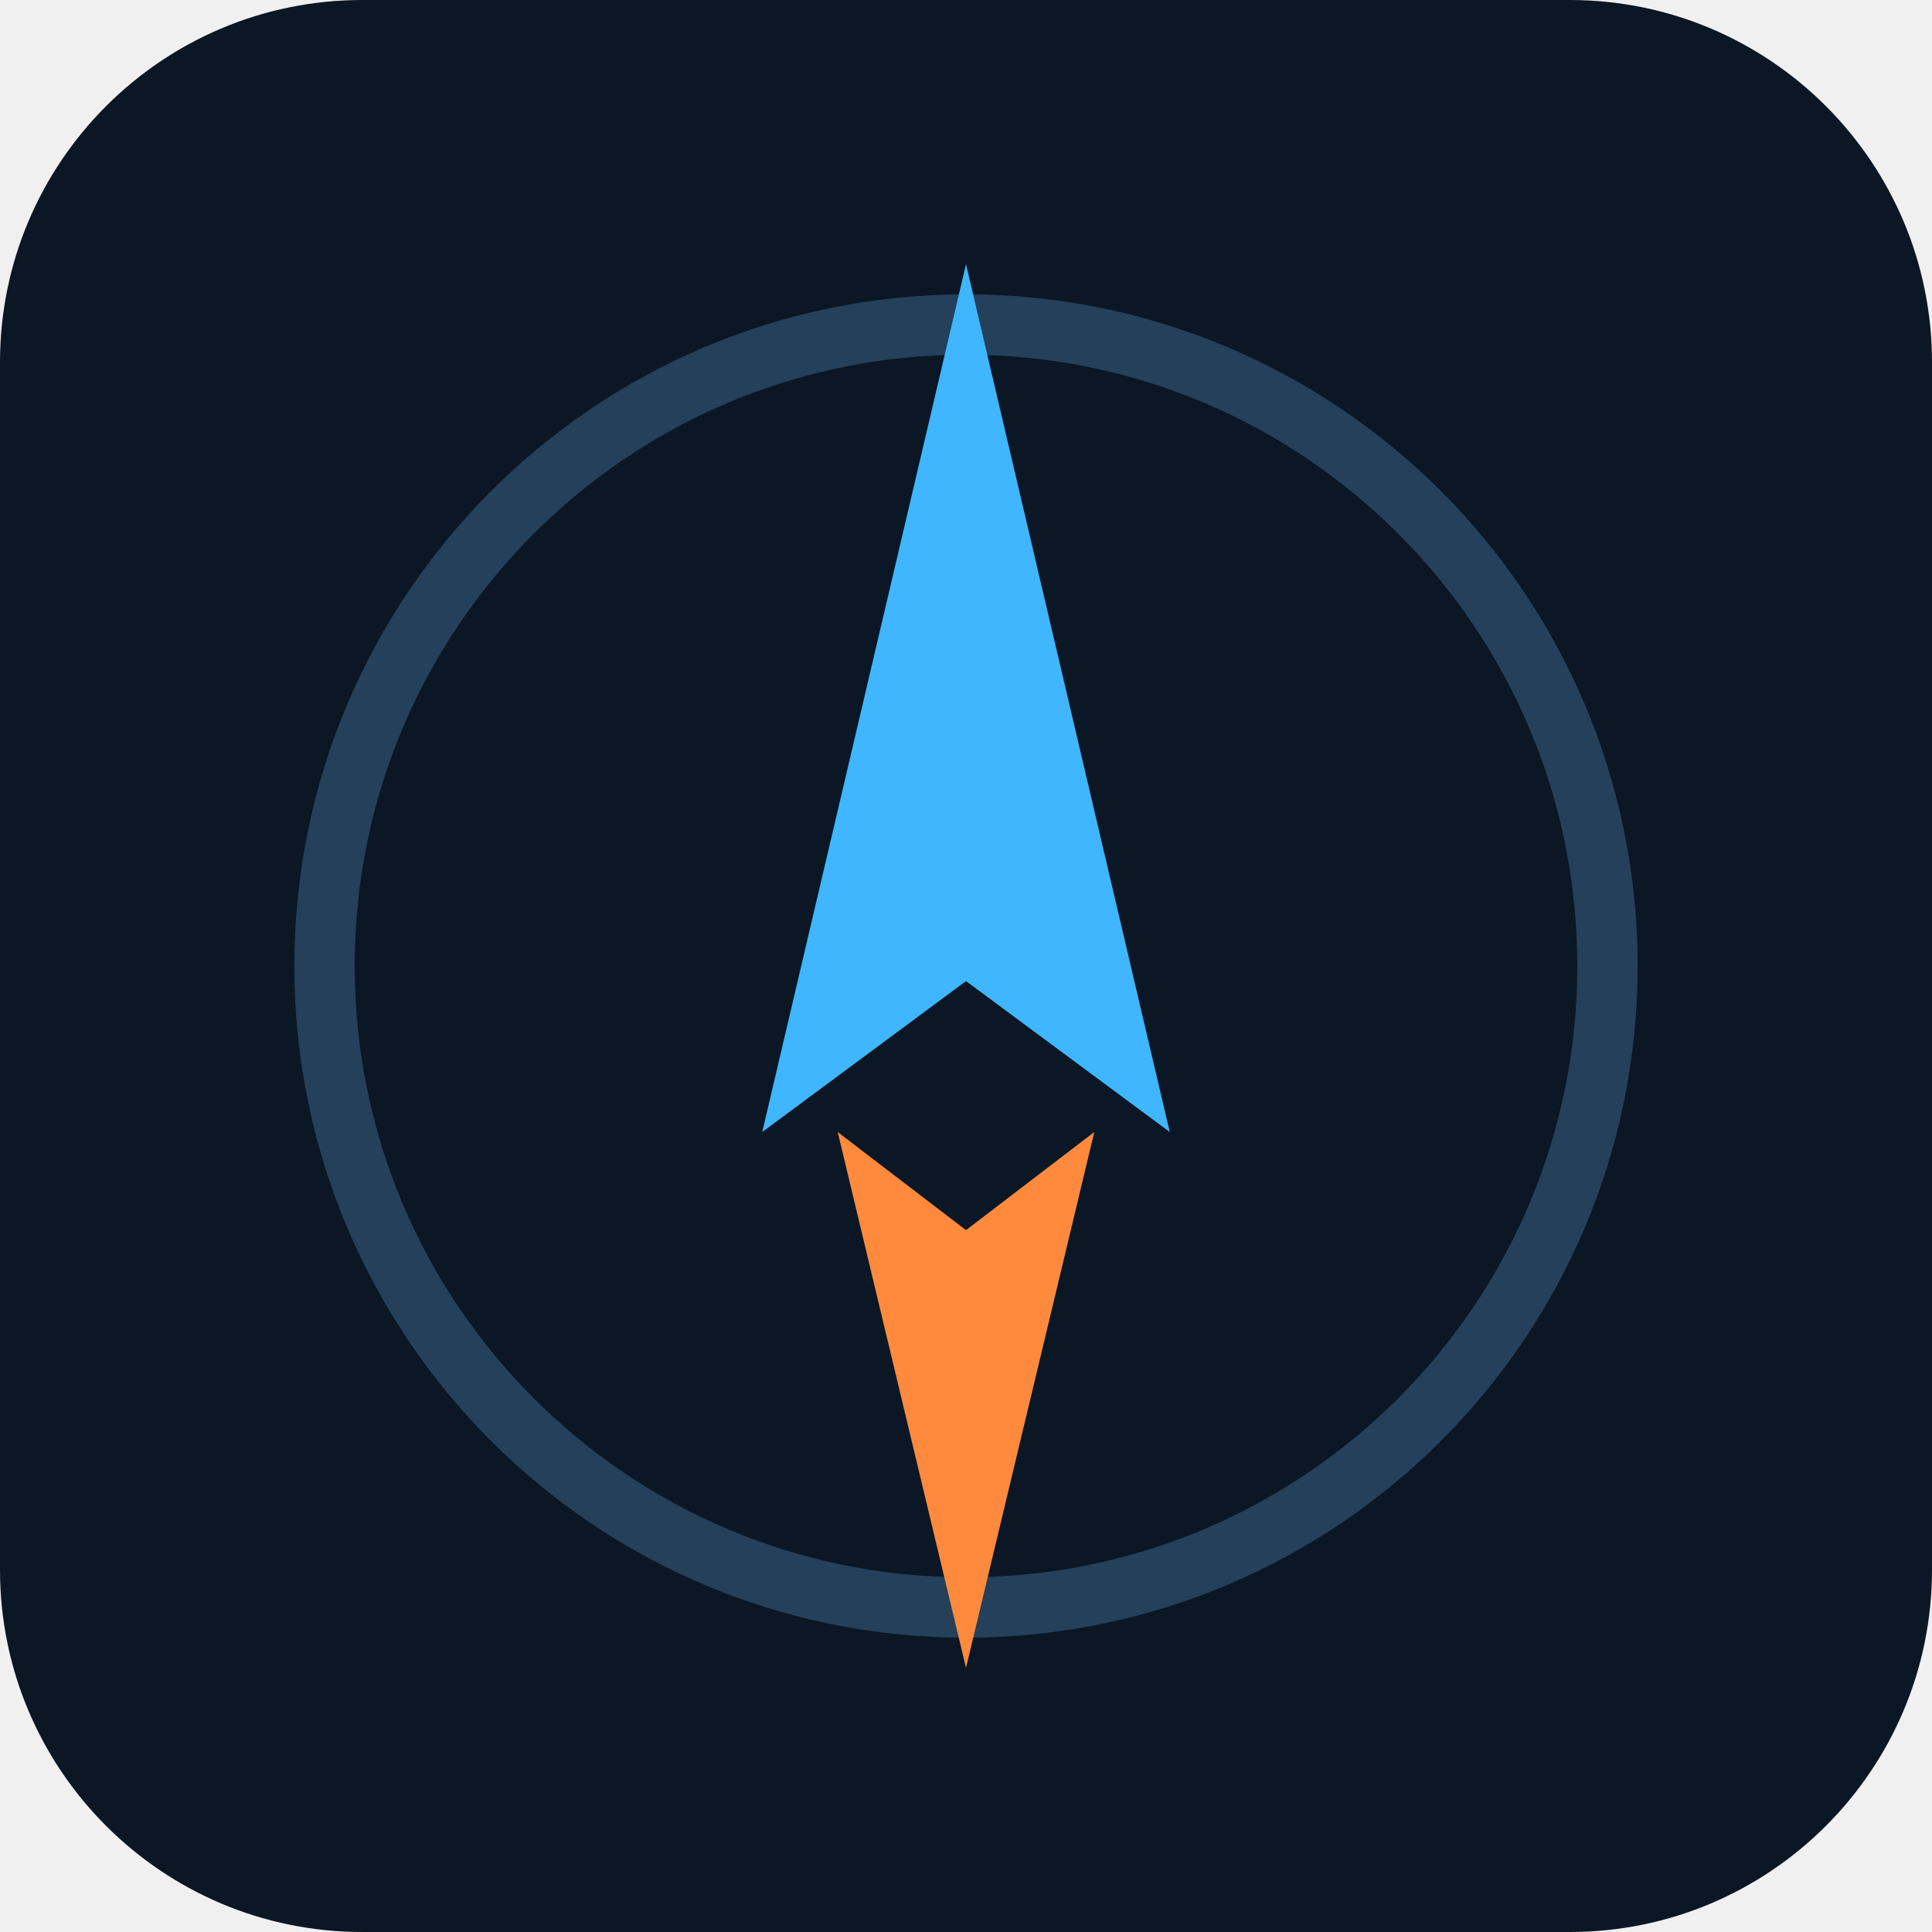
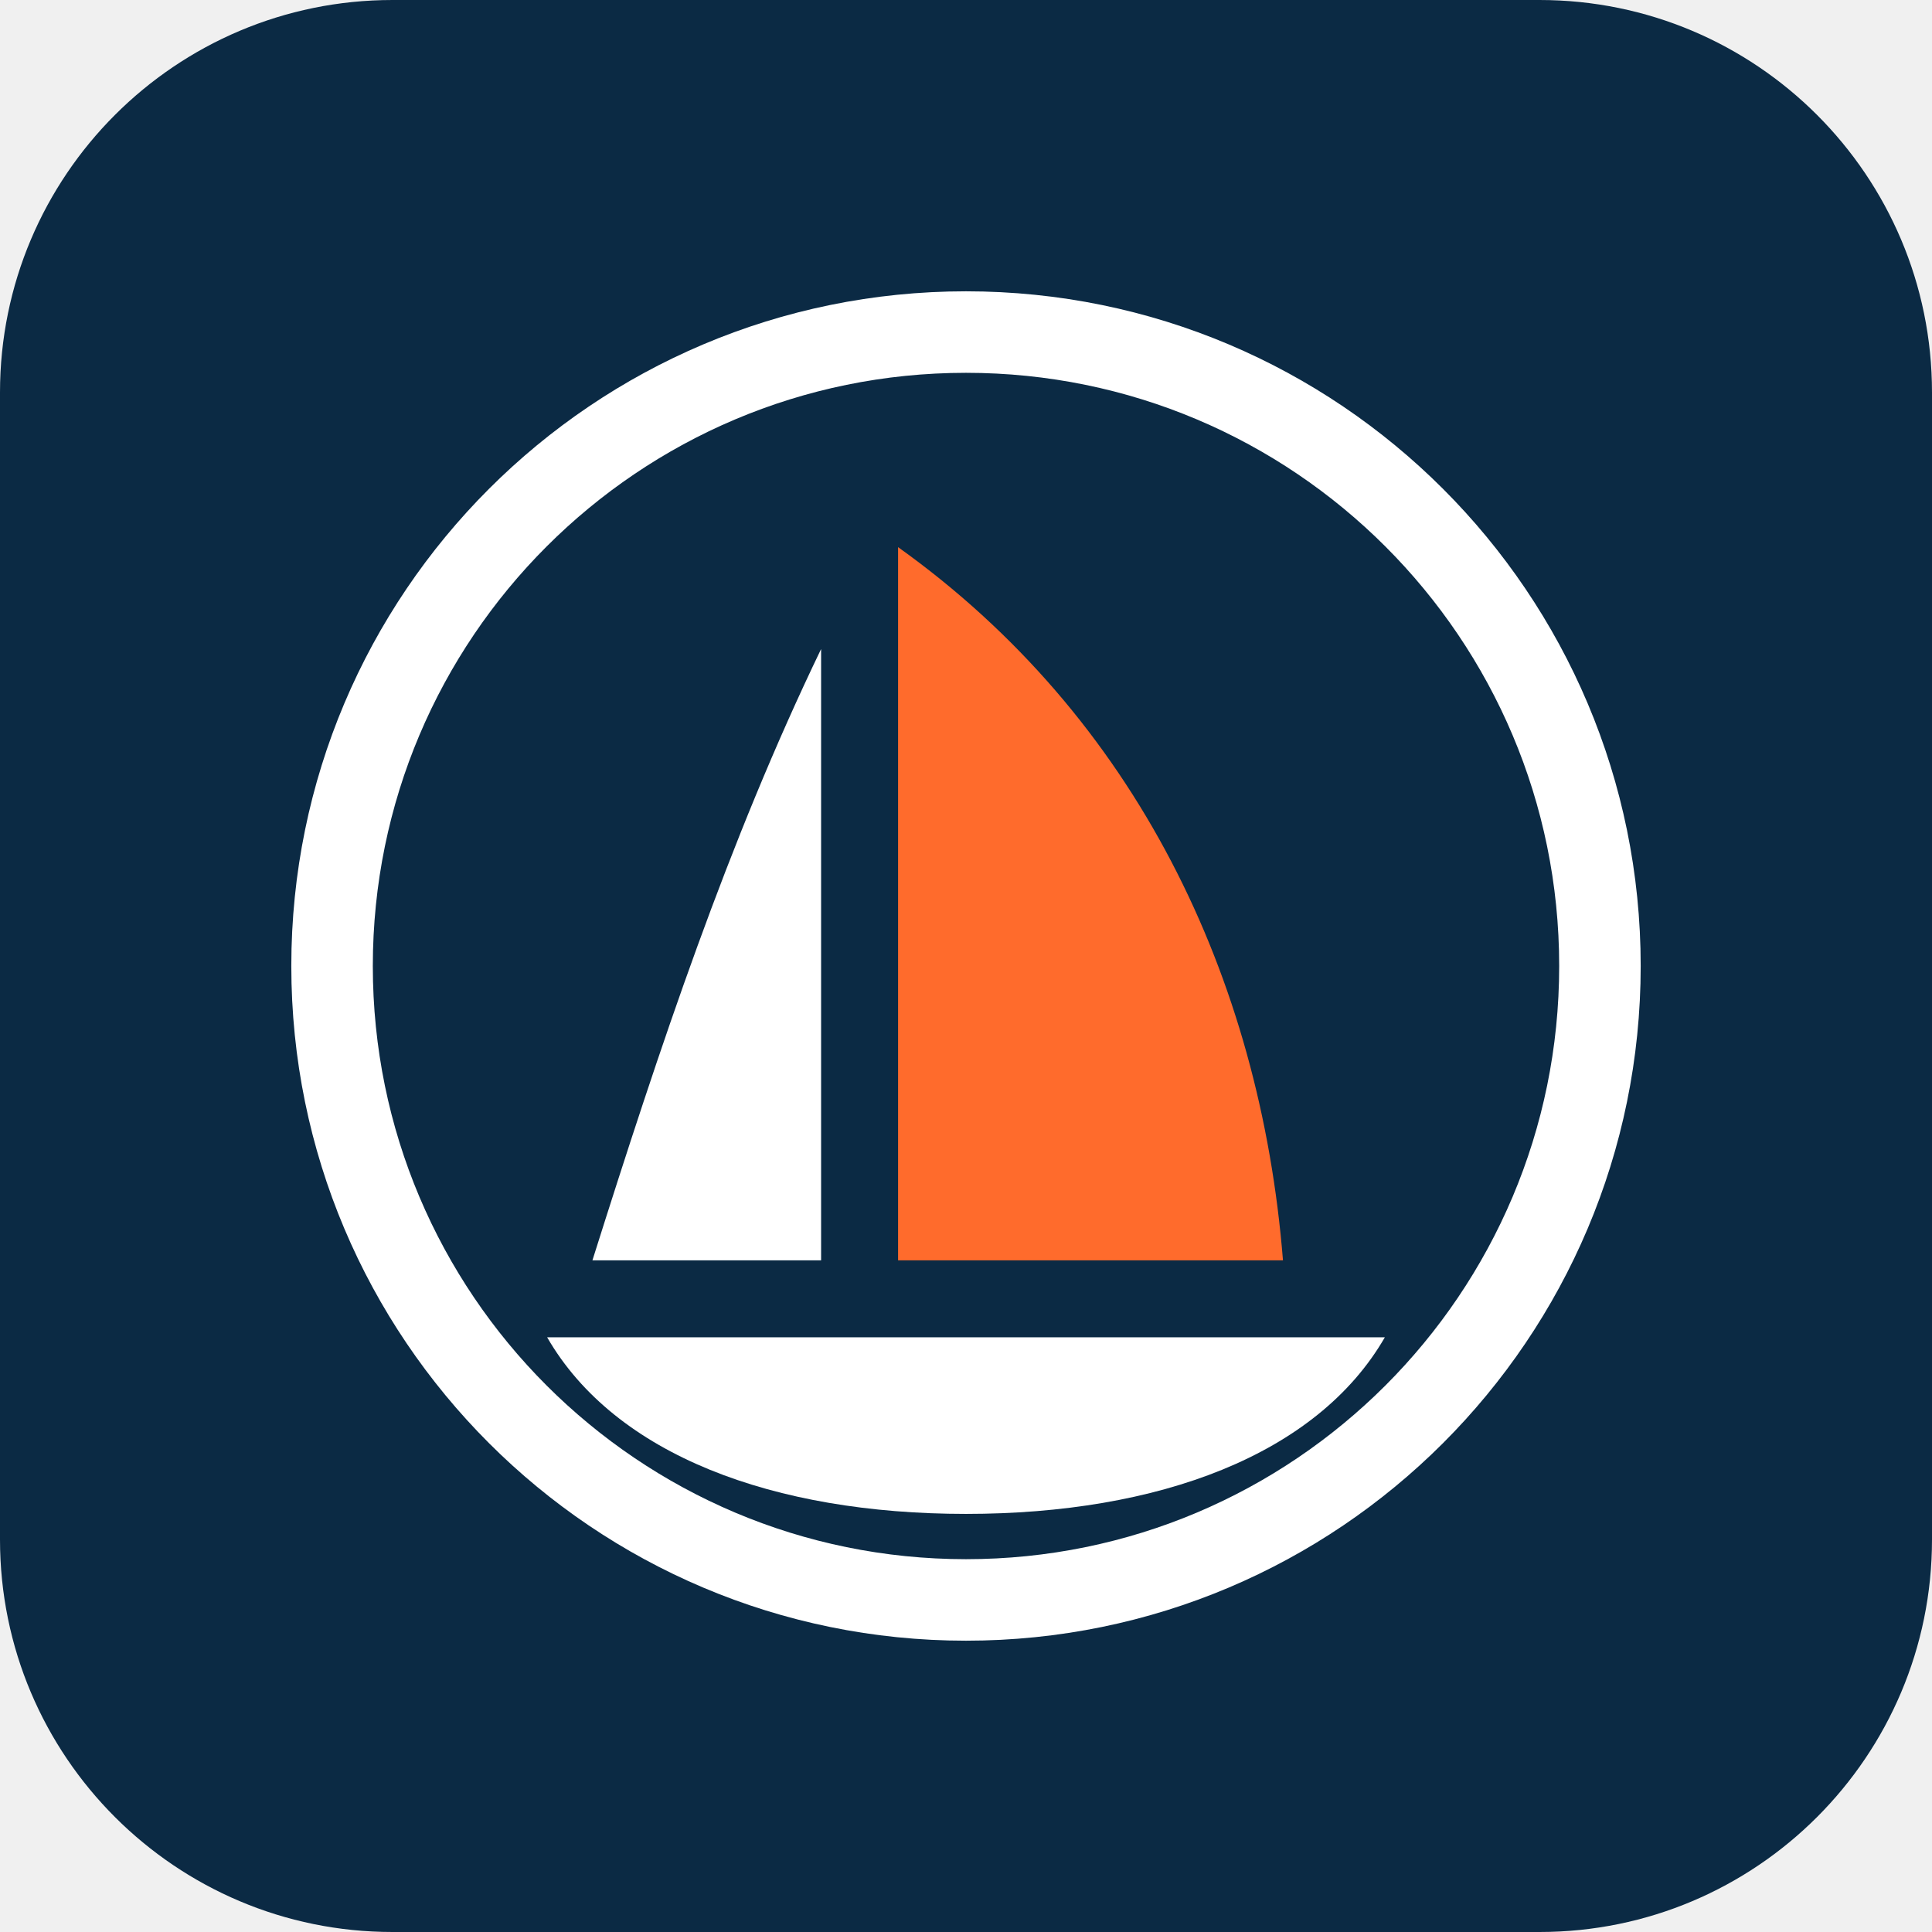
<svg xmlns="http://www.w3.org/2000/svg" viewBox="0 0 512 512">
-   <rect width="512" height="512" rx="96" fill="#0b1724" />
-   <circle cx="256" cy="256" r="170" fill="none" stroke="#24405a" stroke-width="16" />
-   <path d="M256 70 L310 300 L256 260 L202 300 Z" fill="#3fb6ff" />
-   <path d="M256 442 L222 300 L256 326 L290 300 Z" fill="#ff8a3d" />
+   <rect width="512" height="512" rx="104" fill="#0B2A44" />
+   <g transform="translate(64 64) scale(6)">
+     <circle cx="32" cy="32" r="28" fill="none" stroke="#fff" stroke-width="3.6" />
+     <path d="M29 13.5 C 39.5 21, 45 32.5, 46 45 L 29 45 Z" fill="#FF6B2C" />
+     <path d="M25.6 18 L25.6 45 L15.5 45 C 18.5 35.5, 21.5 26.5, 25.6 18 Z" fill="#fff" />
+     <path d="M13.5 48.4 L50.5 48.4 C 47.5 53.6, 40.5 56.2, 32 56.2 C 23.5 56.2, 16.5 53.6, 13.5 48.4 Z" fill="#fff" />
+   </g>
</svg>
